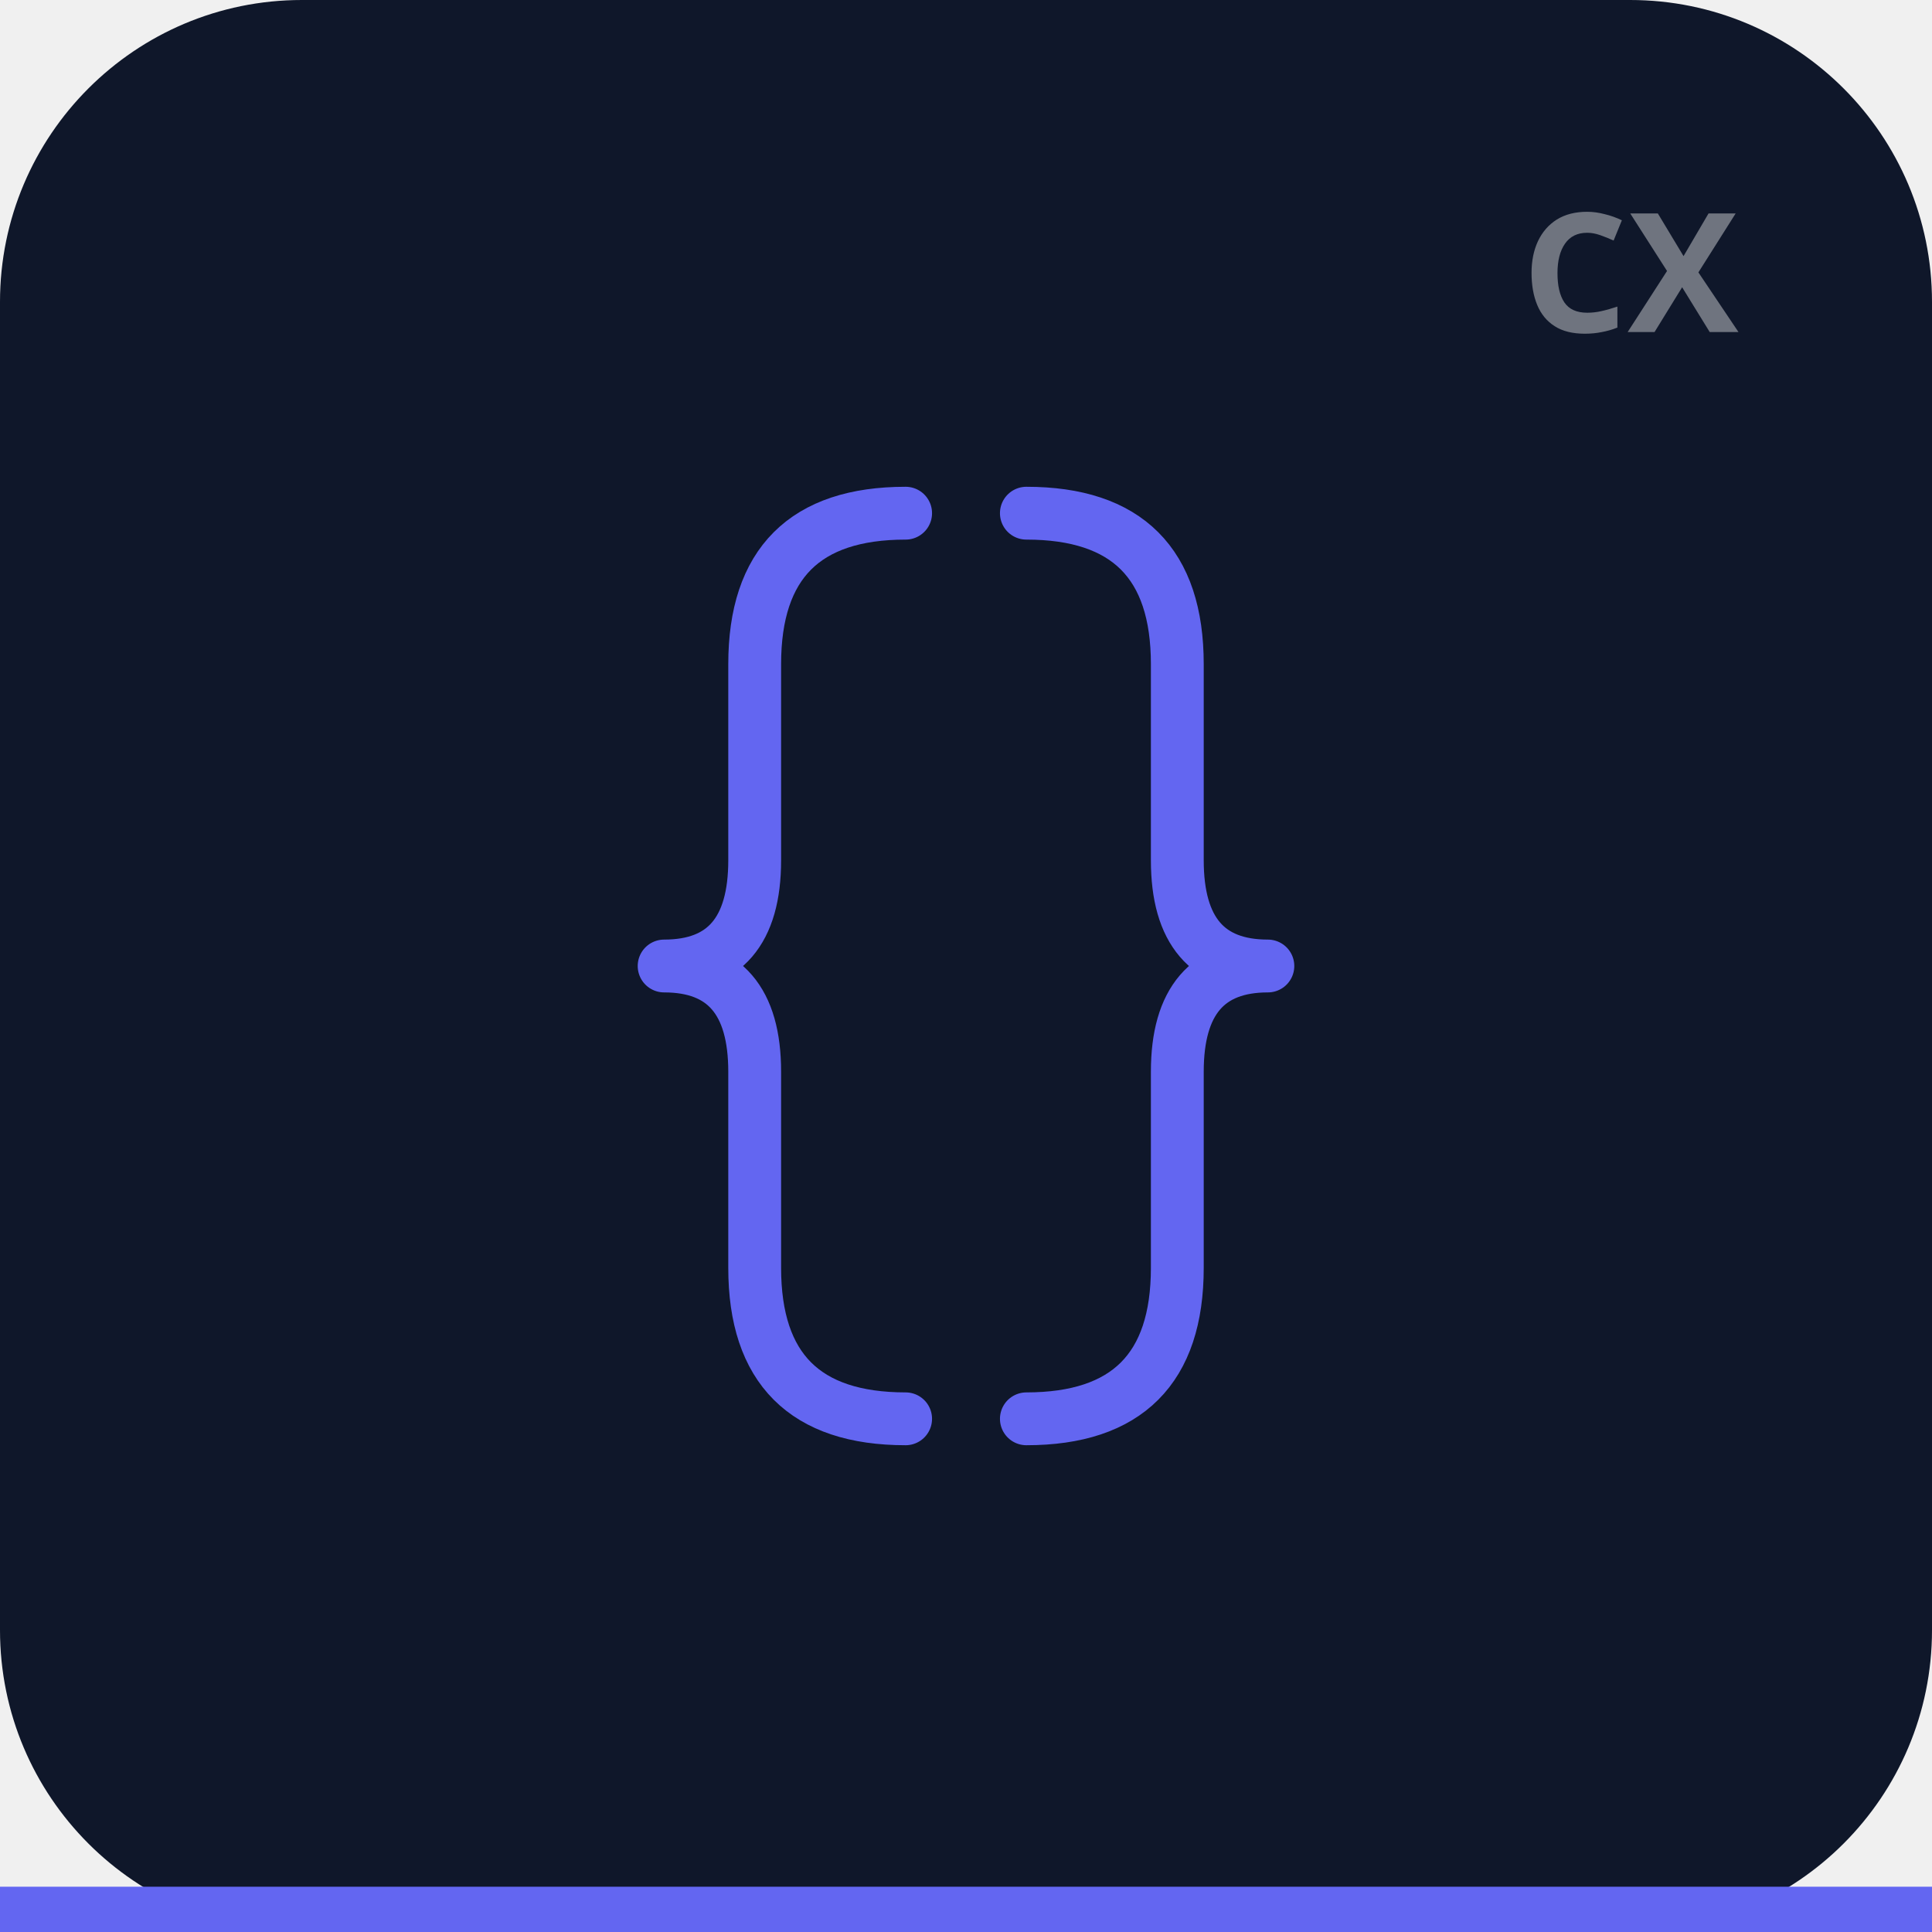
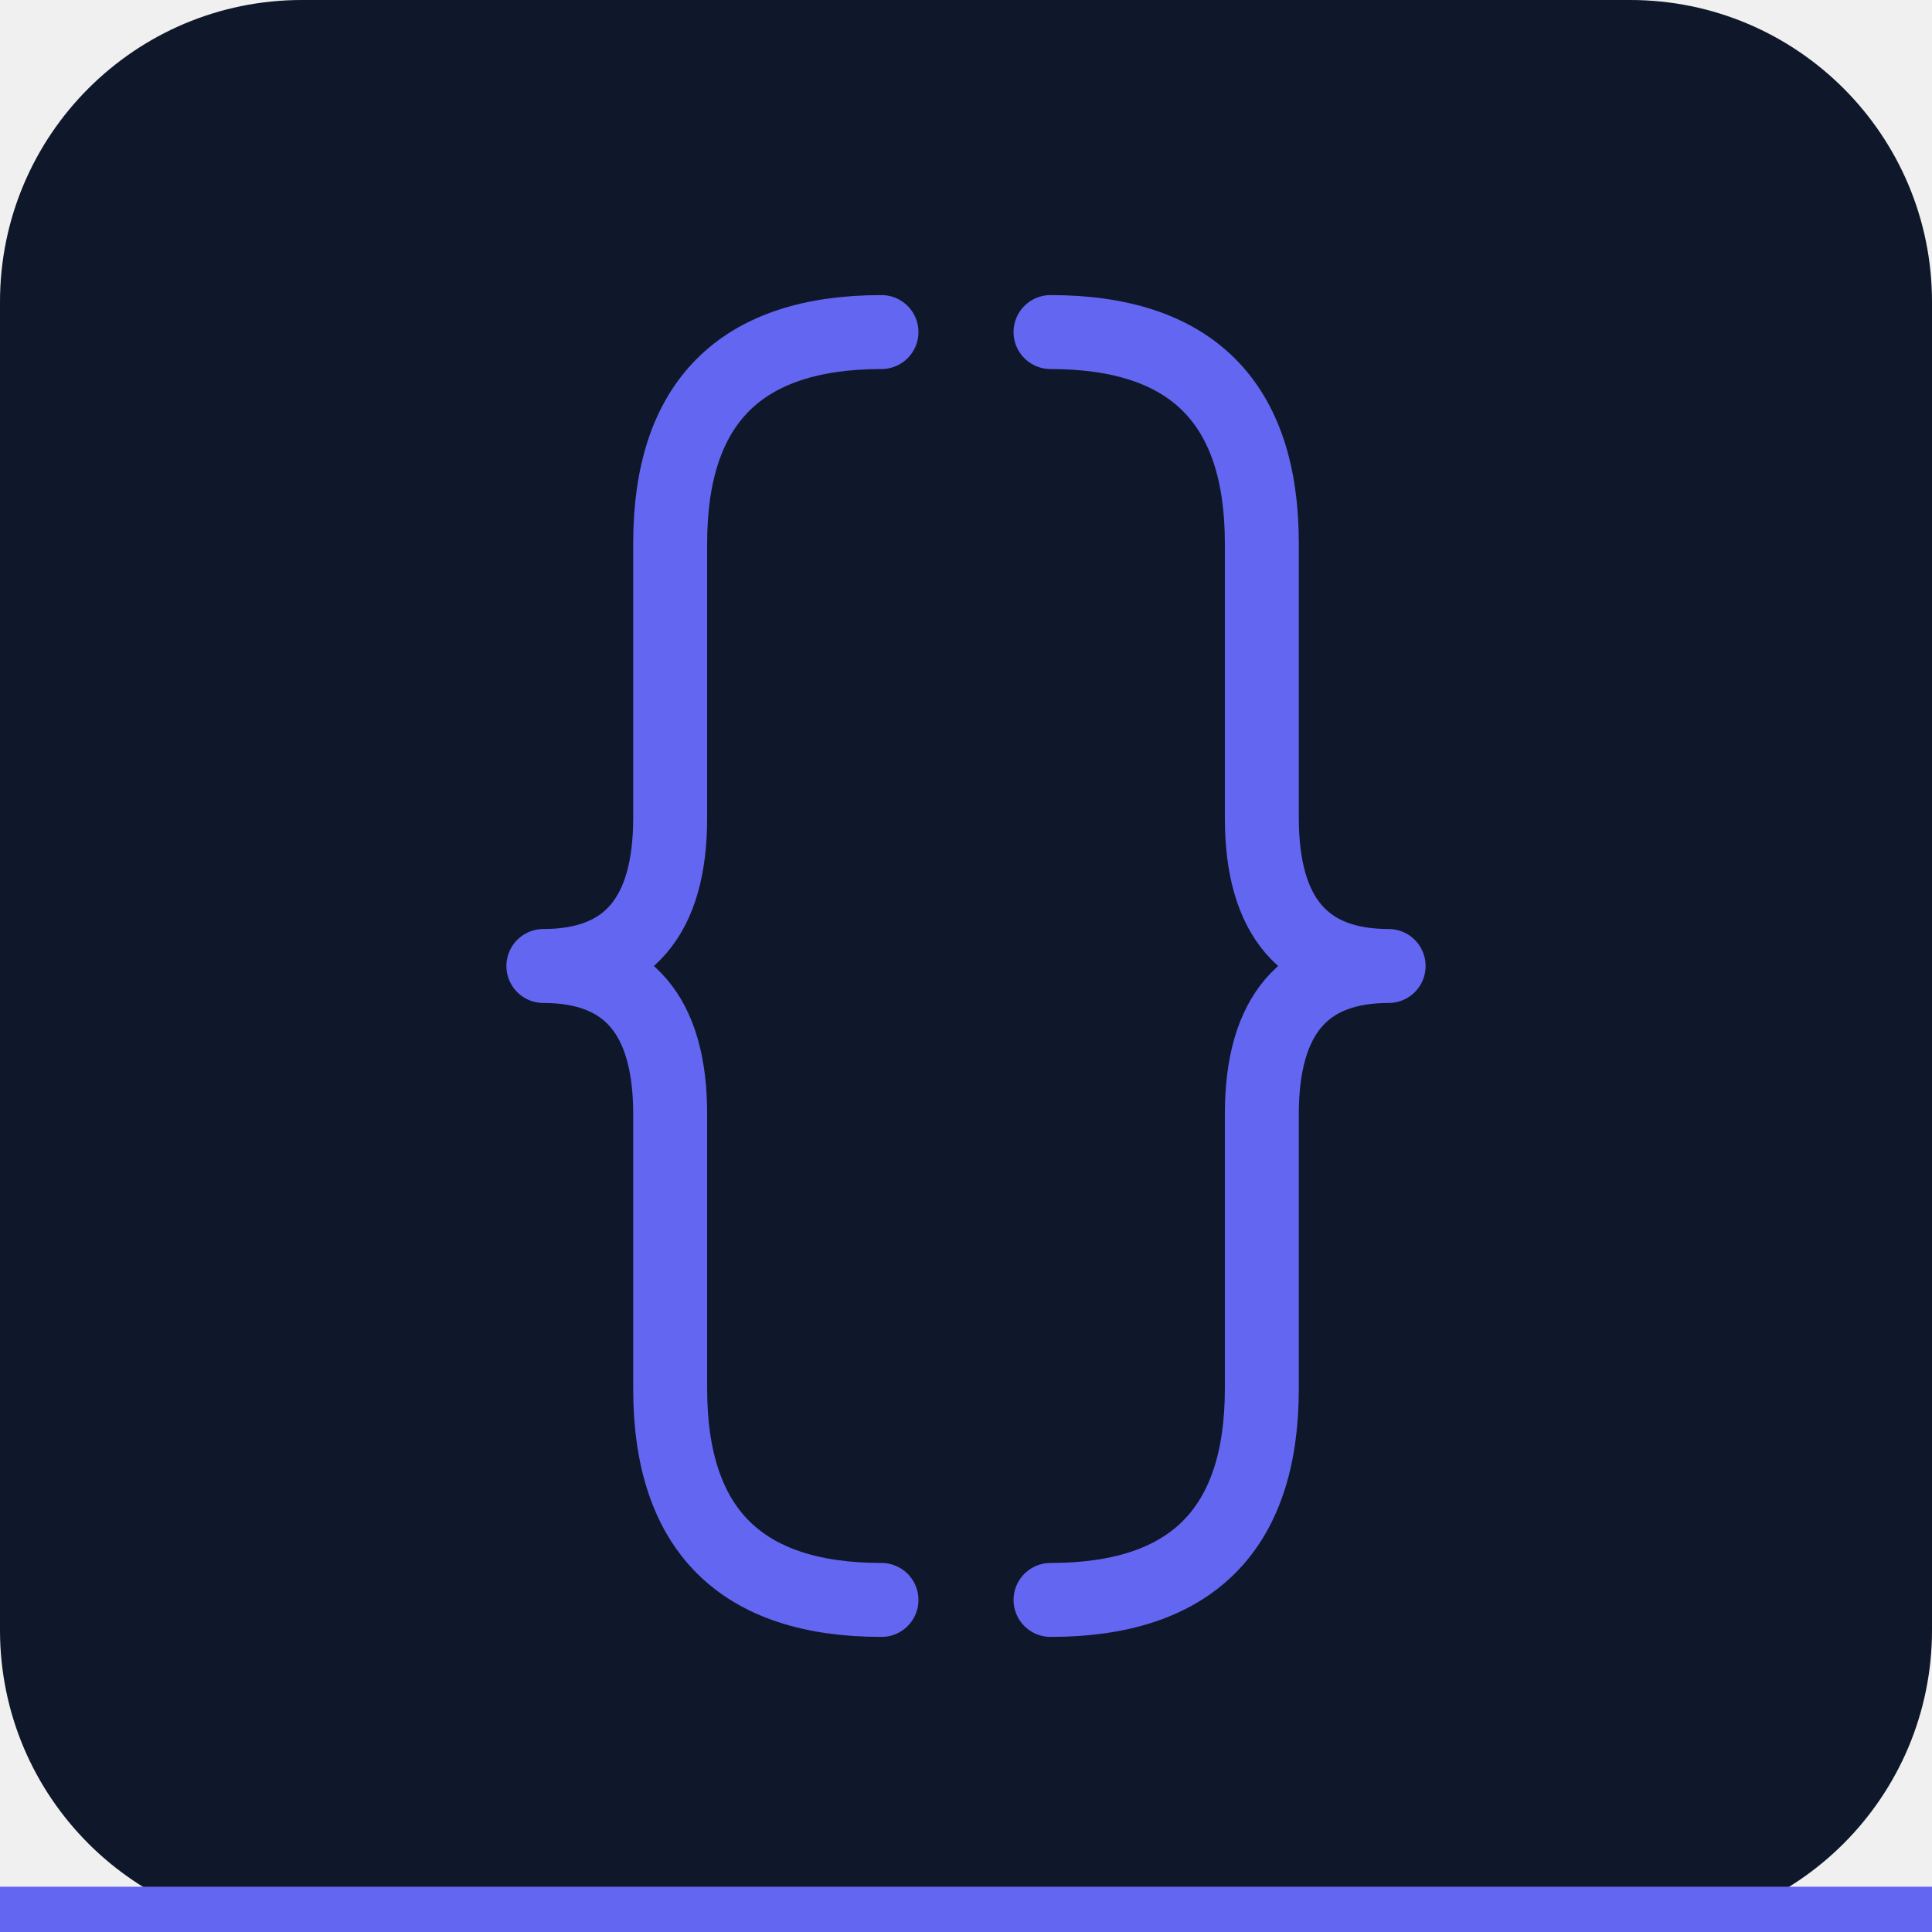
<svg xmlns="http://www.w3.org/2000/svg" viewBox="0 0 128 128" width="128" height="128">
  <rect width="128" height="128" rx="20" fill="#0f172a" />
-   <text x="108" y="22" font-family="'Segoe UI', system-ui, sans-serif" font-size="11" font-weight="700" fill="white" opacity="0.4" text-anchor="middle">CX</text>
-   <path d="M60 34 Q50 34 50 44 L50 57 Q50 64 44 64 Q50 64 50 71 L50 84 Q50 94 60 94" stroke="#6366f1" stroke-width="3.5" fill="none" stroke-linecap="round" stroke-linejoin="round" />
-   <path d="M68 34 Q78 34 78 44 L78 57 Q78 64 84 64 Q78 64 78 71 L78 84 Q78 94 68 94" stroke="#6366f1" stroke-width="3.5" fill="none" stroke-linecap="round" stroke-linejoin="round" />
+   <g transform="translate(64 64) scale(1.4) translate(-64 -64)">
+     <path d="M60 34 Q50 34 50 44 L50 57 Q50 64 44 64 Q50 64 50 71 L50 84 Q50 94 60 94" stroke="#6366f1" stroke-width="3.5" fill="none" stroke-linecap="round" stroke-linejoin="round" />
+     <path d="M68 34 Q78 34 78 44 L78 57 Q78 64 84 64 Q78 64 78 71 L78 84 Q78 94 68 94" stroke="#6366f1" stroke-width="3.5" fill="none" stroke-linecap="round" stroke-linejoin="round" />
+   </g>
  <rect x="0" y="125" width="128" height="3" fill="#6366f1" />
</svg>
